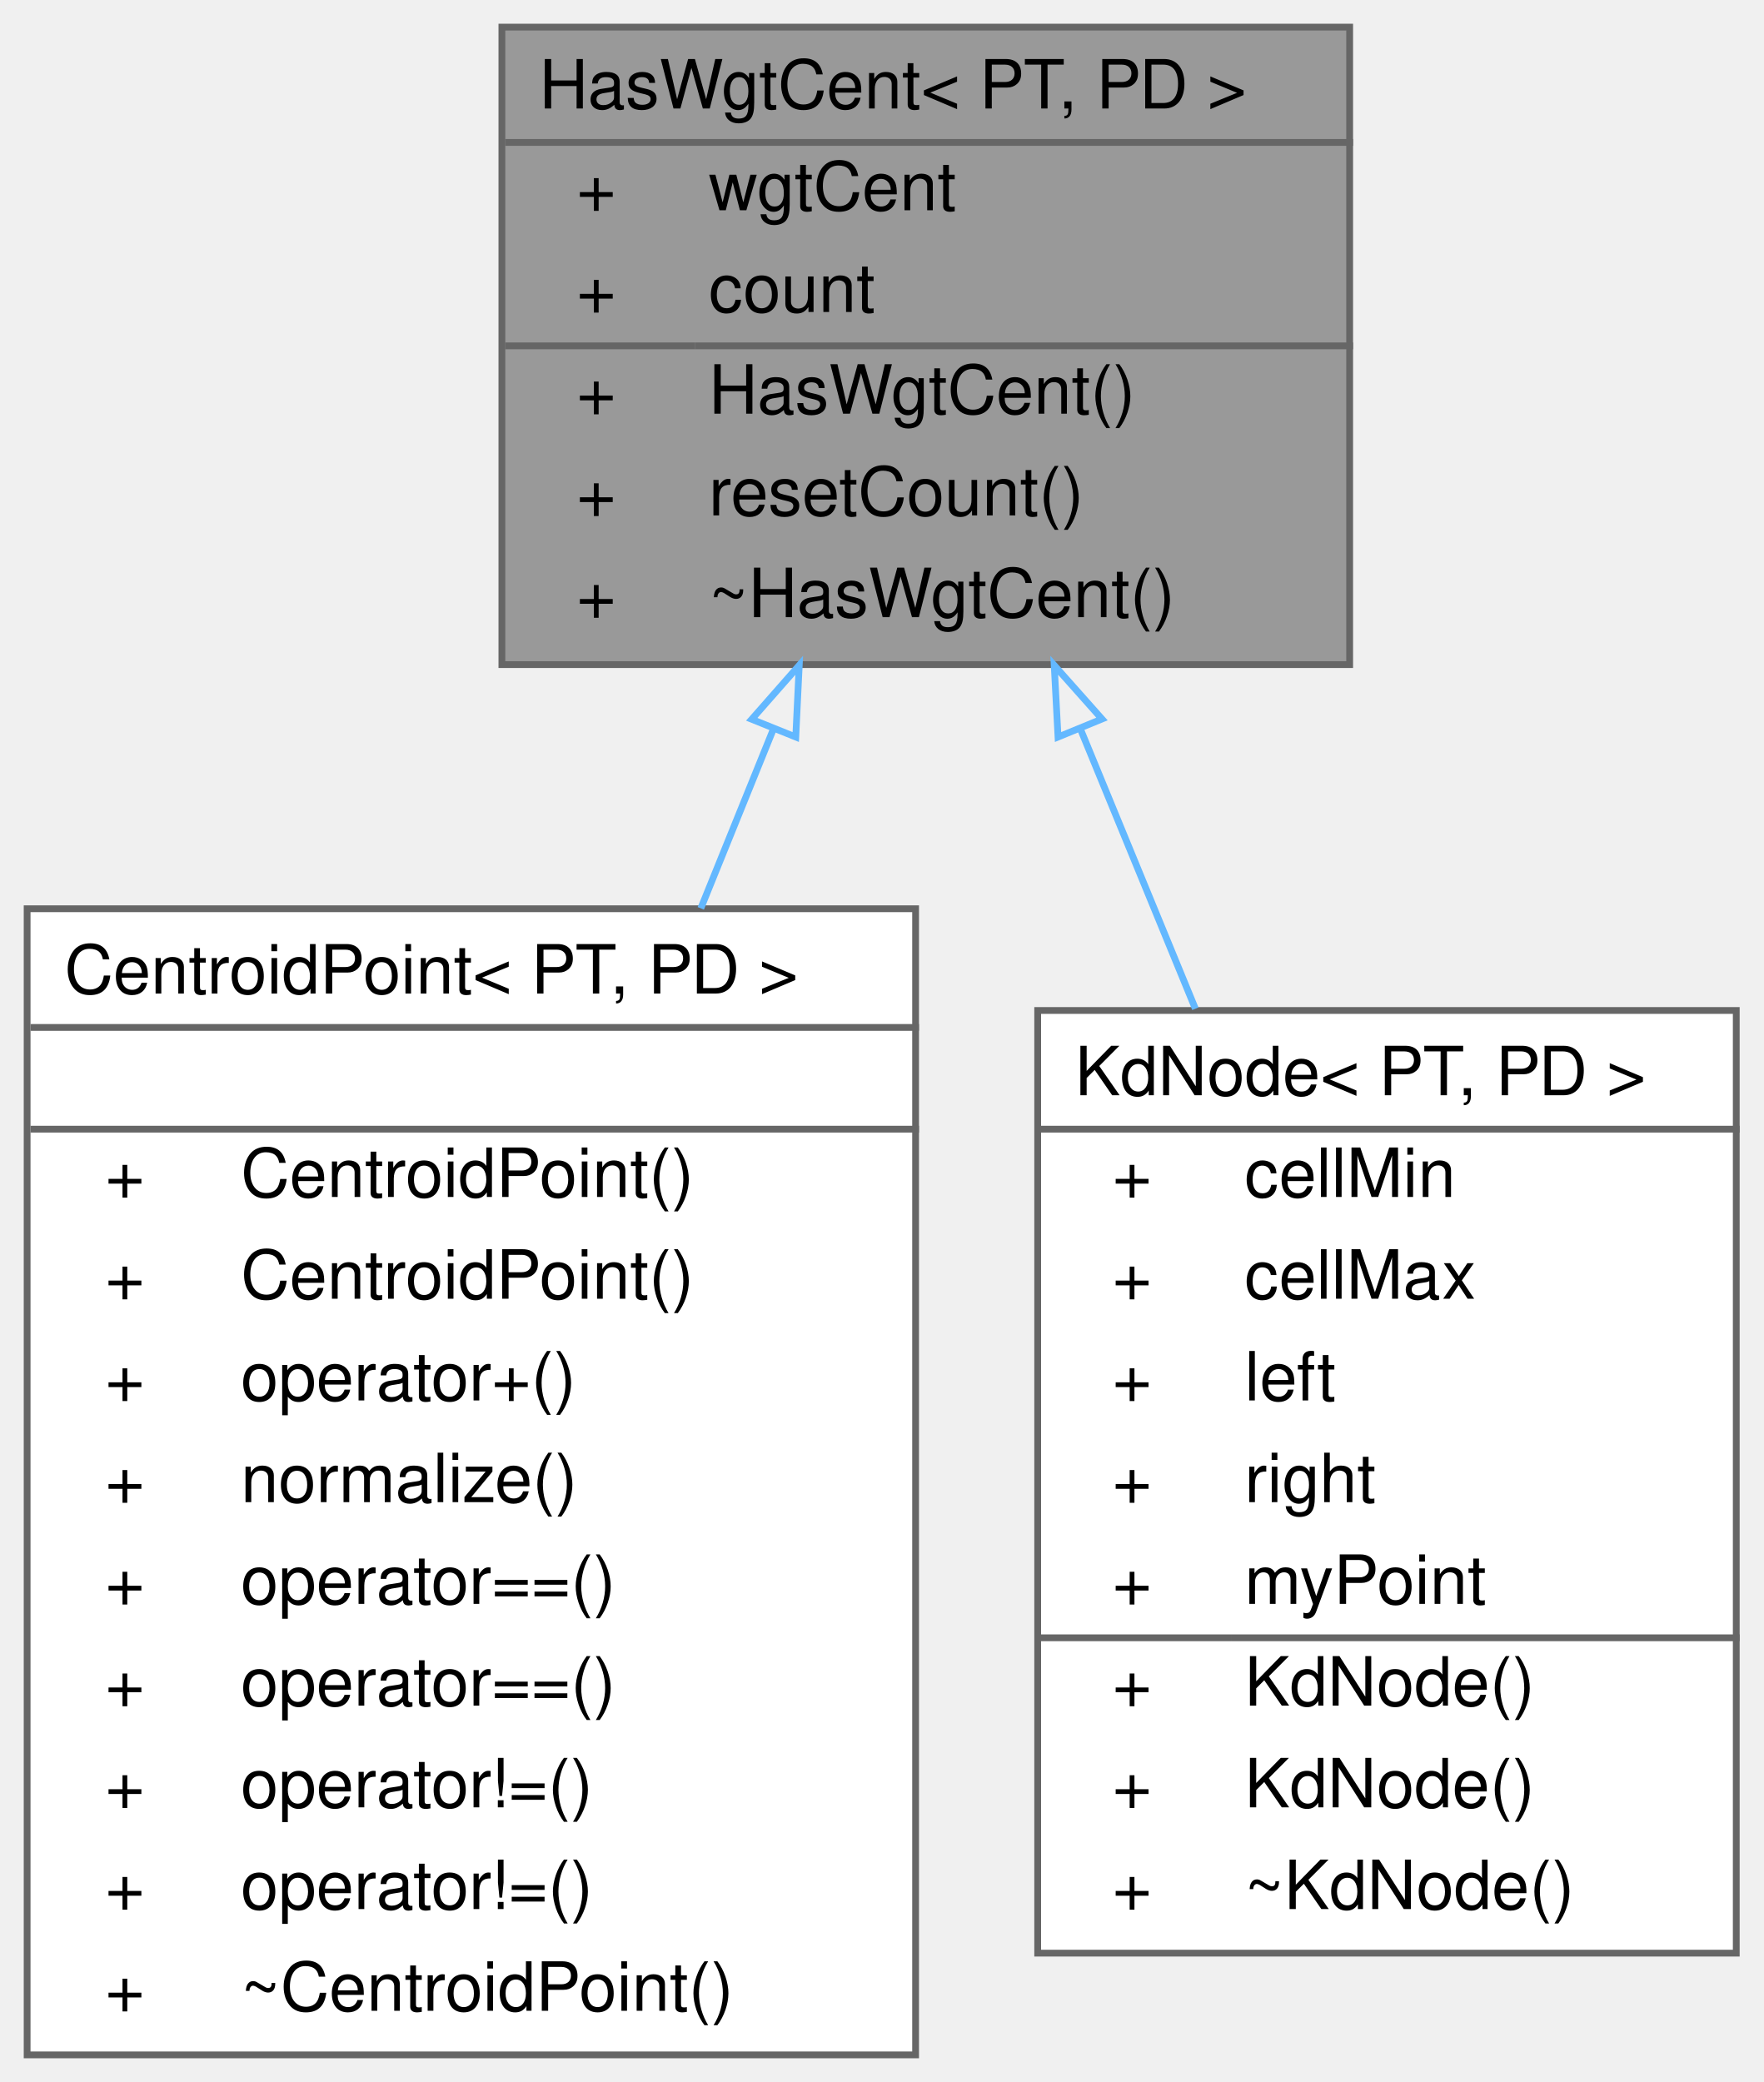
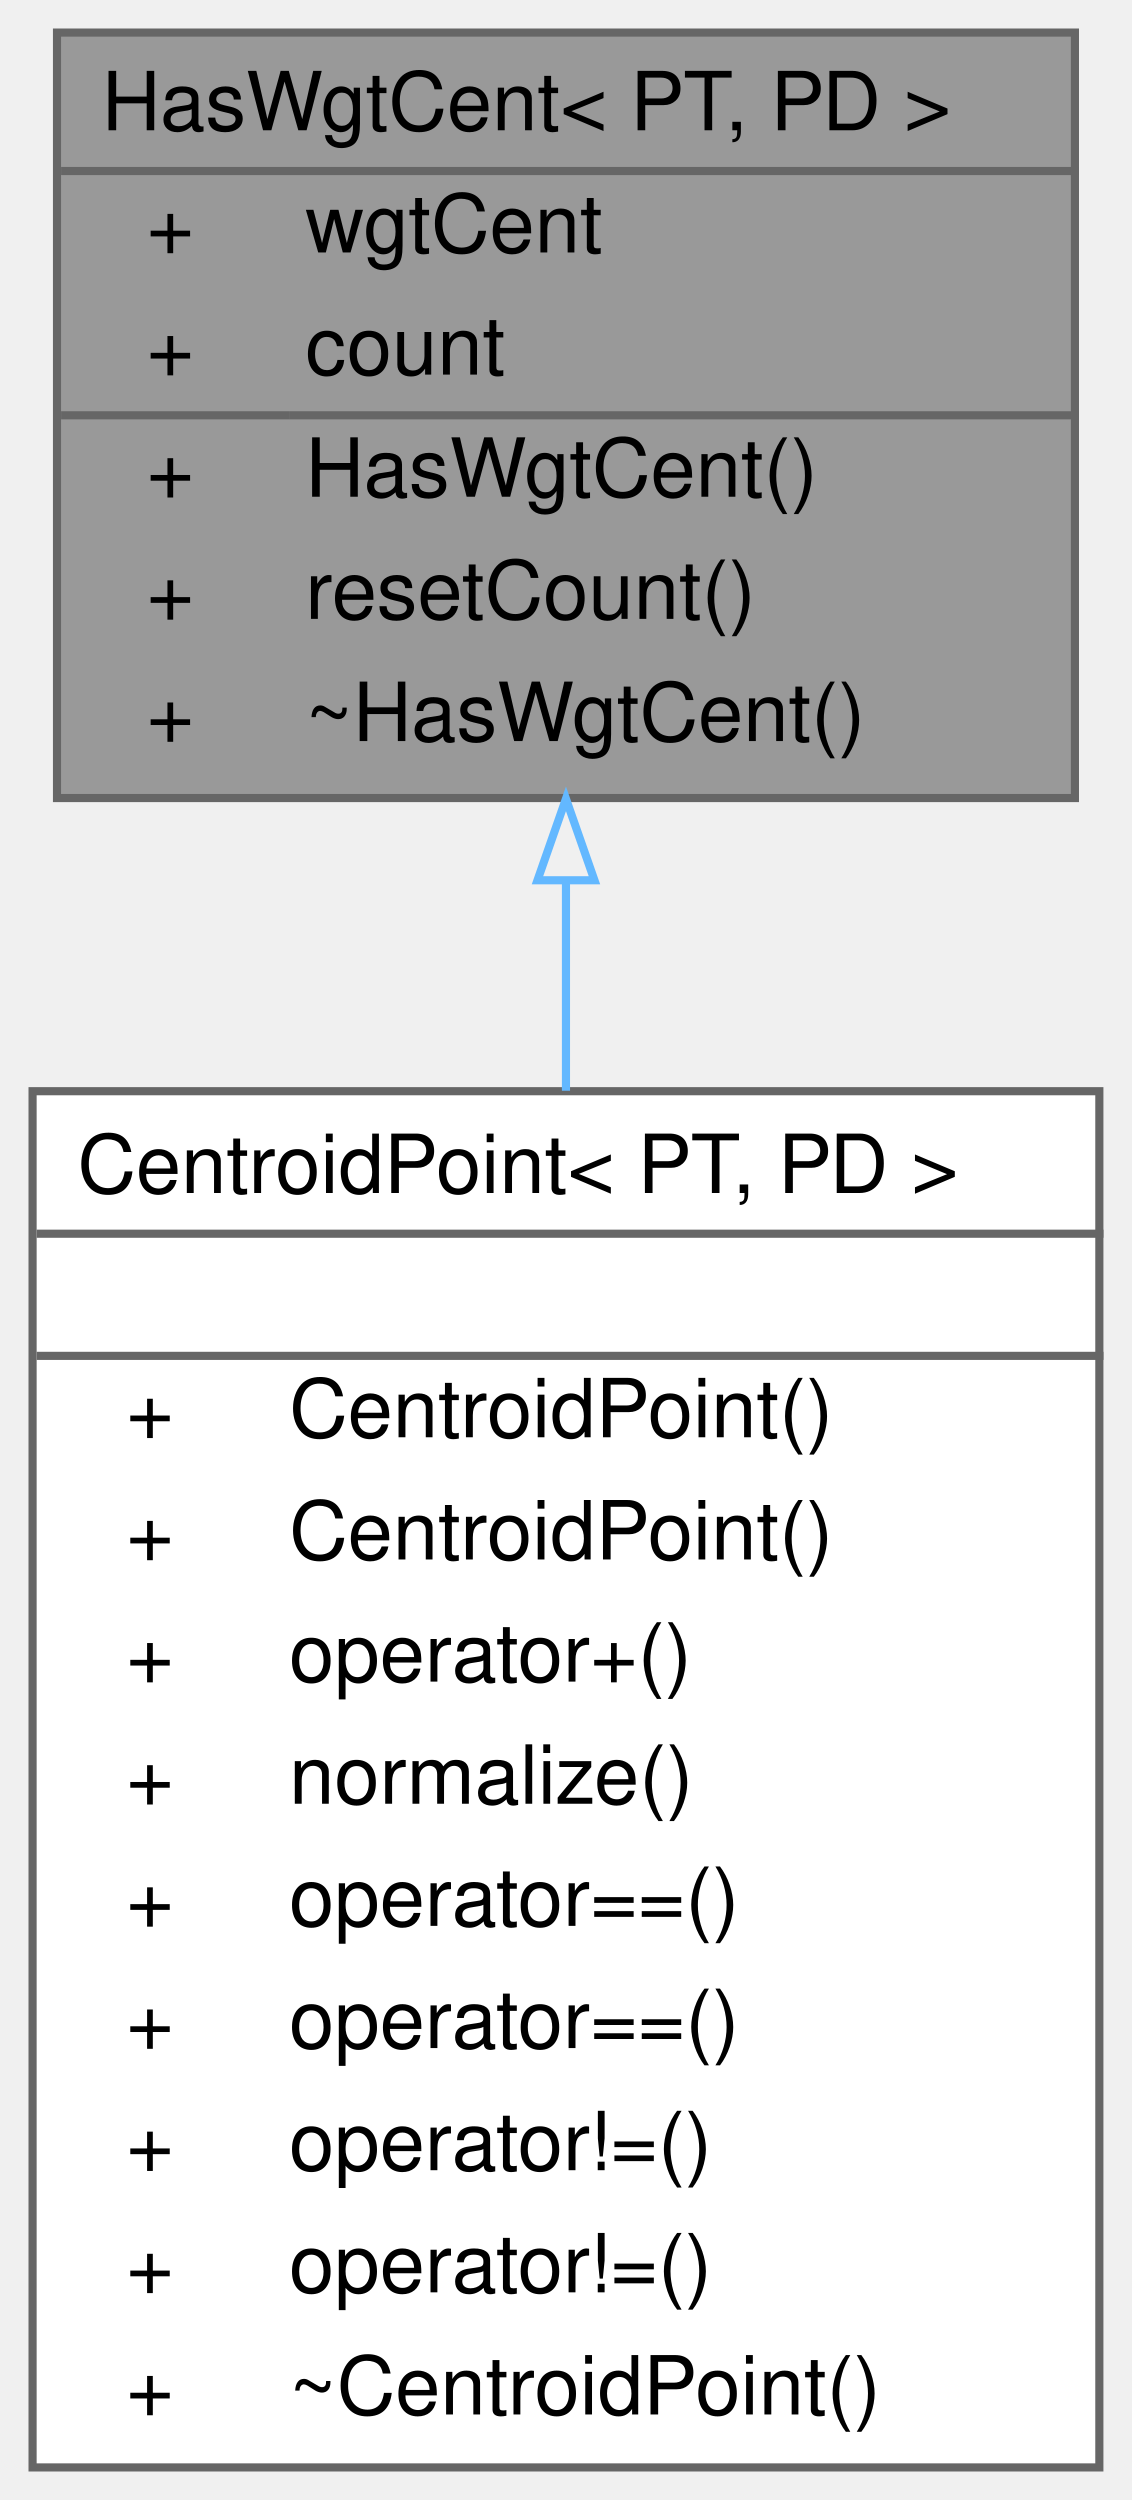
- <svg xmlns="http://www.w3.org/2000/svg" xmlns:xlink="http://www.w3.org/1999/xlink" width="260pt" height="307pt" viewBox="0.00 0.00 260.00 307.00">
+ <svg xmlns="http://www.w3.org/2000/svg" xmlns:xlink="http://www.w3.org/1999/xlink" width="139pt" height="307pt" viewBox="0.00 0.00 139.00 307.00">
  <g id="graph0" class="graph" transform="scale(1 1) rotate(0) translate(4 303)">
    <g id="Node000001" class="node">
      <g id="a_Node000001">
        <a xlink:title="Represents an object with an array of weights and a counter.">
-           <polygon fill="#999999" stroke="transparent" points="195,-299 70,-299 70,-205 195,-205 195,-299" />
-           <text text-anchor="start" x="75.5" y="-287" font-family="Helvetica,sans-Serif" font-size="10.00">HasWgtCent&lt; PT, PD &gt;</text>
-           <text text-anchor="start" x="81" y="-272" font-family="Helvetica,sans-Serif" font-size="10.00">+</text>
-           <text text-anchor="start" x="100.5" y="-272" font-family="Helvetica,sans-Serif" font-size="10.00">wgtCent</text>
-           <text text-anchor="start" x="81" y="-257" font-family="Helvetica,sans-Serif" font-size="10.00">+</text>
-           <text text-anchor="start" x="100.5" y="-257" font-family="Helvetica,sans-Serif" font-size="10.00">count</text>
-           <text text-anchor="start" x="81" y="-242" font-family="Helvetica,sans-Serif" font-size="10.00">+</text>
-           <text text-anchor="start" x="100.5" y="-242" font-family="Helvetica,sans-Serif" font-size="10.00">HasWgtCent()</text>
-           <text text-anchor="start" x="81" y="-227" font-family="Helvetica,sans-Serif" font-size="10.00">+</text>
-           <text text-anchor="start" x="100.5" y="-227" font-family="Helvetica,sans-Serif" font-size="10.00">resetCount()</text>
-           <text text-anchor="start" x="81" y="-212" font-family="Helvetica,sans-Serif" font-size="10.00">+</text>
-           <text text-anchor="start" x="100.5" y="-212" font-family="Helvetica,sans-Serif" font-size="10.00">~HasWgtCent()</text>
-           <polygon fill="#666666" stroke="#666666" points="70.5,-282 70.5,-282 195.5,-282 195.5,-282 70.5,-282" />
-           <polygon fill="#666666" stroke="#666666" points="70.5,-252 70.5,-252 98.5,-252 98.5,-252 70.5,-252" />
-           <polygon fill="#666666" stroke="#666666" points="98.5,-252 98.5,-252 195.5,-252 195.5,-252 98.5,-252" />
-           <polygon fill="none" stroke="#666666" points="70,-205 70,-299 195,-299 195,-205 70,-205" />
+           <polygon fill="#999999" stroke="transparent" points="128,-299 3,-299 3,-205 128,-205 128,-299" />
+           <text text-anchor="start" x="8.5" y="-287" font-family="Helvetica,sans-Serif" font-size="10.00">HasWgtCent&lt; PT, PD &gt;</text>
+           <text text-anchor="start" x="14" y="-272" font-family="Helvetica,sans-Serif" font-size="10.00">+</text>
+           <text text-anchor="start" x="33.5" y="-272" font-family="Helvetica,sans-Serif" font-size="10.00">wgtCent</text>
+           <text text-anchor="start" x="14" y="-257" font-family="Helvetica,sans-Serif" font-size="10.00">+</text>
+           <text text-anchor="start" x="33.5" y="-257" font-family="Helvetica,sans-Serif" font-size="10.00">count</text>
+           <text text-anchor="start" x="14" y="-242" font-family="Helvetica,sans-Serif" font-size="10.00">+</text>
+           <text text-anchor="start" x="33.5" y="-242" font-family="Helvetica,sans-Serif" font-size="10.00">HasWgtCent()</text>
+           <text text-anchor="start" x="14" y="-227" font-family="Helvetica,sans-Serif" font-size="10.00">+</text>
+           <text text-anchor="start" x="33.5" y="-227" font-family="Helvetica,sans-Serif" font-size="10.00">resetCount()</text>
+           <text text-anchor="start" x="14" y="-212" font-family="Helvetica,sans-Serif" font-size="10.00">+</text>
+           <text text-anchor="start" x="33.5" y="-212" font-family="Helvetica,sans-Serif" font-size="10.00">~HasWgtCent()</text>
+           <polygon fill="#666666" stroke="#666666" points="3.5,-282 3.5,-282 128.5,-282 128.5,-282 3.5,-282" />
+           <polygon fill="#666666" stroke="#666666" points="3.5,-252 3.5,-252 31.5,-252 31.5,-252 3.5,-252" />
+           <polygon fill="#666666" stroke="#666666" points="31.5,-252 31.5,-252 128.5,-252 128.5,-252 31.5,-252" />
+           <polygon fill="none" stroke="#666666" points="3,-205 3,-299 128,-299 128,-205 3,-205" />
        </a>
      </g>
    </g>
    <g id="Node000002" class="node">
      <g id="a_Node000002">
        <a xlink:href="classCentroidPoint.html" target="_top" xlink:title="Represents a point with a centroid and associated weights.">
          <polygon fill="white" stroke="transparent" points="131,-169 0,-169 0,0 131,0 131,-169" />
          <text text-anchor="start" x="5.5" y="-156.5" font-family="Helvetica,sans-Serif" font-size="10.00">CentroidPoint&lt; PT, PD &gt;</text>
          <text text-anchor="start" x="64" y="-141.5" font-family="Helvetica,sans-Serif" font-size="10.00"> </text>
          <text text-anchor="start" x="11.5" y="-126.5" font-family="Helvetica,sans-Serif" font-size="10.00">+</text>
          <text text-anchor="start" x="31.5" y="-126.5" font-family="Helvetica,sans-Serif" font-size="10.00">CentroidPoint()</text>
          <text text-anchor="start" x="11.5" y="-111.5" font-family="Helvetica,sans-Serif" font-size="10.00">+</text>
          <text text-anchor="start" x="31.5" y="-111.5" font-family="Helvetica,sans-Serif" font-size="10.00">CentroidPoint()</text>
          <text text-anchor="start" x="11.5" y="-96.5" font-family="Helvetica,sans-Serif" font-size="10.00">+</text>
          <text text-anchor="start" x="31.5" y="-96.5" font-family="Helvetica,sans-Serif" font-size="10.00">operator+()</text>
          <text text-anchor="start" x="11.5" y="-81.5" font-family="Helvetica,sans-Serif" font-size="10.00">+</text>
          <text text-anchor="start" x="31.5" y="-81.5" font-family="Helvetica,sans-Serif" font-size="10.00">normalize()</text>
          <text text-anchor="start" x="11.5" y="-66.5" font-family="Helvetica,sans-Serif" font-size="10.00">+</text>
          <text text-anchor="start" x="31.5" y="-66.5" font-family="Helvetica,sans-Serif" font-size="10.00">operator==()</text>
          <text text-anchor="start" x="11.5" y="-51.5" font-family="Helvetica,sans-Serif" font-size="10.00">+</text>
          <text text-anchor="start" x="31.5" y="-51.5" font-family="Helvetica,sans-Serif" font-size="10.00">operator==()</text>
          <text text-anchor="start" x="11.5" y="-36.5" font-family="Helvetica,sans-Serif" font-size="10.00">+</text>
          <text text-anchor="start" x="31.5" y="-36.5" font-family="Helvetica,sans-Serif" font-size="10.00">operator!=()</text>
          <text text-anchor="start" x="11.5" y="-21.5" font-family="Helvetica,sans-Serif" font-size="10.00">+</text>
          <text text-anchor="start" x="31.5" y="-21.5" font-family="Helvetica,sans-Serif" font-size="10.00">operator!=()</text>
          <text text-anchor="start" x="11.5" y="-6.5" font-family="Helvetica,sans-Serif" font-size="10.00">+</text>
          <text text-anchor="start" x="31.5" y="-6.5" font-family="Helvetica,sans-Serif" font-size="10.00">~CentroidPoint()</text>
          <polygon fill="#666666" stroke="#666666" points="0.5,-151.5 0.5,-151.5 131.5,-151.5 131.5,-151.5 0.5,-151.5" />
          <polygon fill="#666666" stroke="#666666" points="0.5,-136.5 0.5,-136.5 131.5,-136.5 131.5,-136.5 0.5,-136.5" />
          <polygon fill="none" stroke="#666666" points="0,0 0,-169 131,-169 131,0 0,0" />
        </a>
      </g>
    </g>
    <g id="edge1_Node000001_Node000002" class="edge">
      <g id="a_edge1_Node000001_Node000002">
        <a xlink:title=" ">
-           <path fill="none" stroke="#63b8ff" d="M110.03,-195.49C106.58,-186.97 102.96,-178.02 99.33,-169.06" />
-           <polygon fill="none" stroke="#63b8ff" points="106.84,-196.94 113.84,-204.9 113.33,-194.32 106.84,-196.94" />
-         </a>
-       </g>
-     </g>
-     <g id="Node000003" class="node">
-       <g id="a_Node000003">
-         <a xlink:href="classKdNode.html" target="_top" xlink:title="Represents a node in a kd-tree, including its bounding box and child pointers.">
-           <polygon fill="white" stroke="transparent" points="252,-154 149,-154 149,-15 252,-15 252,-154" />
-           <text text-anchor="start" x="154.5" y="-141.5" font-family="Helvetica,sans-Serif" font-size="10.00">KdNode&lt; PT, PD &gt;</text>
-           <text text-anchor="start" x="160" y="-126.5" font-family="Helvetica,sans-Serif" font-size="10.00">+</text>
-           <text text-anchor="start" x="179.5" y="-126.5" font-family="Helvetica,sans-Serif" font-size="10.00">cellMin</text>
-           <text text-anchor="start" x="160" y="-111.5" font-family="Helvetica,sans-Serif" font-size="10.00">+</text>
-           <text text-anchor="start" x="179.5" y="-111.5" font-family="Helvetica,sans-Serif" font-size="10.00">cellMax</text>
-           <text text-anchor="start" x="160" y="-96.5" font-family="Helvetica,sans-Serif" font-size="10.00">+</text>
-           <text text-anchor="start" x="179.5" y="-96.5" font-family="Helvetica,sans-Serif" font-size="10.00">left</text>
-           <text text-anchor="start" x="160" y="-81.5" font-family="Helvetica,sans-Serif" font-size="10.00">+</text>
-           <text text-anchor="start" x="179.5" y="-81.5" font-family="Helvetica,sans-Serif" font-size="10.00">right</text>
-           <text text-anchor="start" x="160" y="-66.5" font-family="Helvetica,sans-Serif" font-size="10.00">+</text>
-           <text text-anchor="start" x="179.5" y="-66.5" font-family="Helvetica,sans-Serif" font-size="10.00">myPoint</text>
-           <text text-anchor="start" x="160" y="-51.5" font-family="Helvetica,sans-Serif" font-size="10.00">+</text>
-           <text text-anchor="start" x="179.5" y="-51.5" font-family="Helvetica,sans-Serif" font-size="10.00">KdNode()</text>
-           <text text-anchor="start" x="160" y="-36.5" font-family="Helvetica,sans-Serif" font-size="10.00">+</text>
-           <text text-anchor="start" x="179.5" y="-36.5" font-family="Helvetica,sans-Serif" font-size="10.00">KdNode()</text>
-           <text text-anchor="start" x="160" y="-21.5" font-family="Helvetica,sans-Serif" font-size="10.00">+</text>
-           <text text-anchor="start" x="179.5" y="-21.5" font-family="Helvetica,sans-Serif" font-size="10.00">~KdNode()</text>
-           <polygon fill="#666666" stroke="#666666" points="149.5,-136.5 149.5,-136.5 252.5,-136.5 252.5,-136.5 149.5,-136.5" />
-           <polygon fill="#666666" stroke="#666666" points="149.5,-61.5 149.5,-61.5 177.5,-61.5 177.5,-61.5 149.5,-61.5" />
-           <polygon fill="#666666" stroke="#666666" points="177.5,-61.5 177.5,-61.5 252.5,-61.5 252.5,-61.5 177.5,-61.5" />
-           <polygon fill="none" stroke="#666666" points="149,-15 149,-154 252,-154 252,-15 149,-15" />
-         </a>
-       </g>
-     </g>
-     <g id="edge2_Node000001_Node000003" class="edge">
-       <g id="a_edge2_Node000001_Node000003">
-         <a xlink:title=" ">
-           <path fill="none" stroke="#63b8ff" d="M155.31,-195.48C160.74,-182.26 166.61,-167.99 172.25,-154.26" />
-           <polygon fill="none" stroke="#63b8ff" points="152,-194.32 151.44,-204.9 158.48,-196.98 152,-194.32" />
+           <path fill="none" stroke="#63b8ff" d="M65.5,-194.66C65.5,-186.4 65.5,-177.74 65.5,-169.06" />
+           <polygon fill="none" stroke="#63b8ff" points="62,-194.9 65.5,-204.9 69,-194.9 62,-194.9" />
        </a>
      </g>
    </g>
  </g>
</svg>
